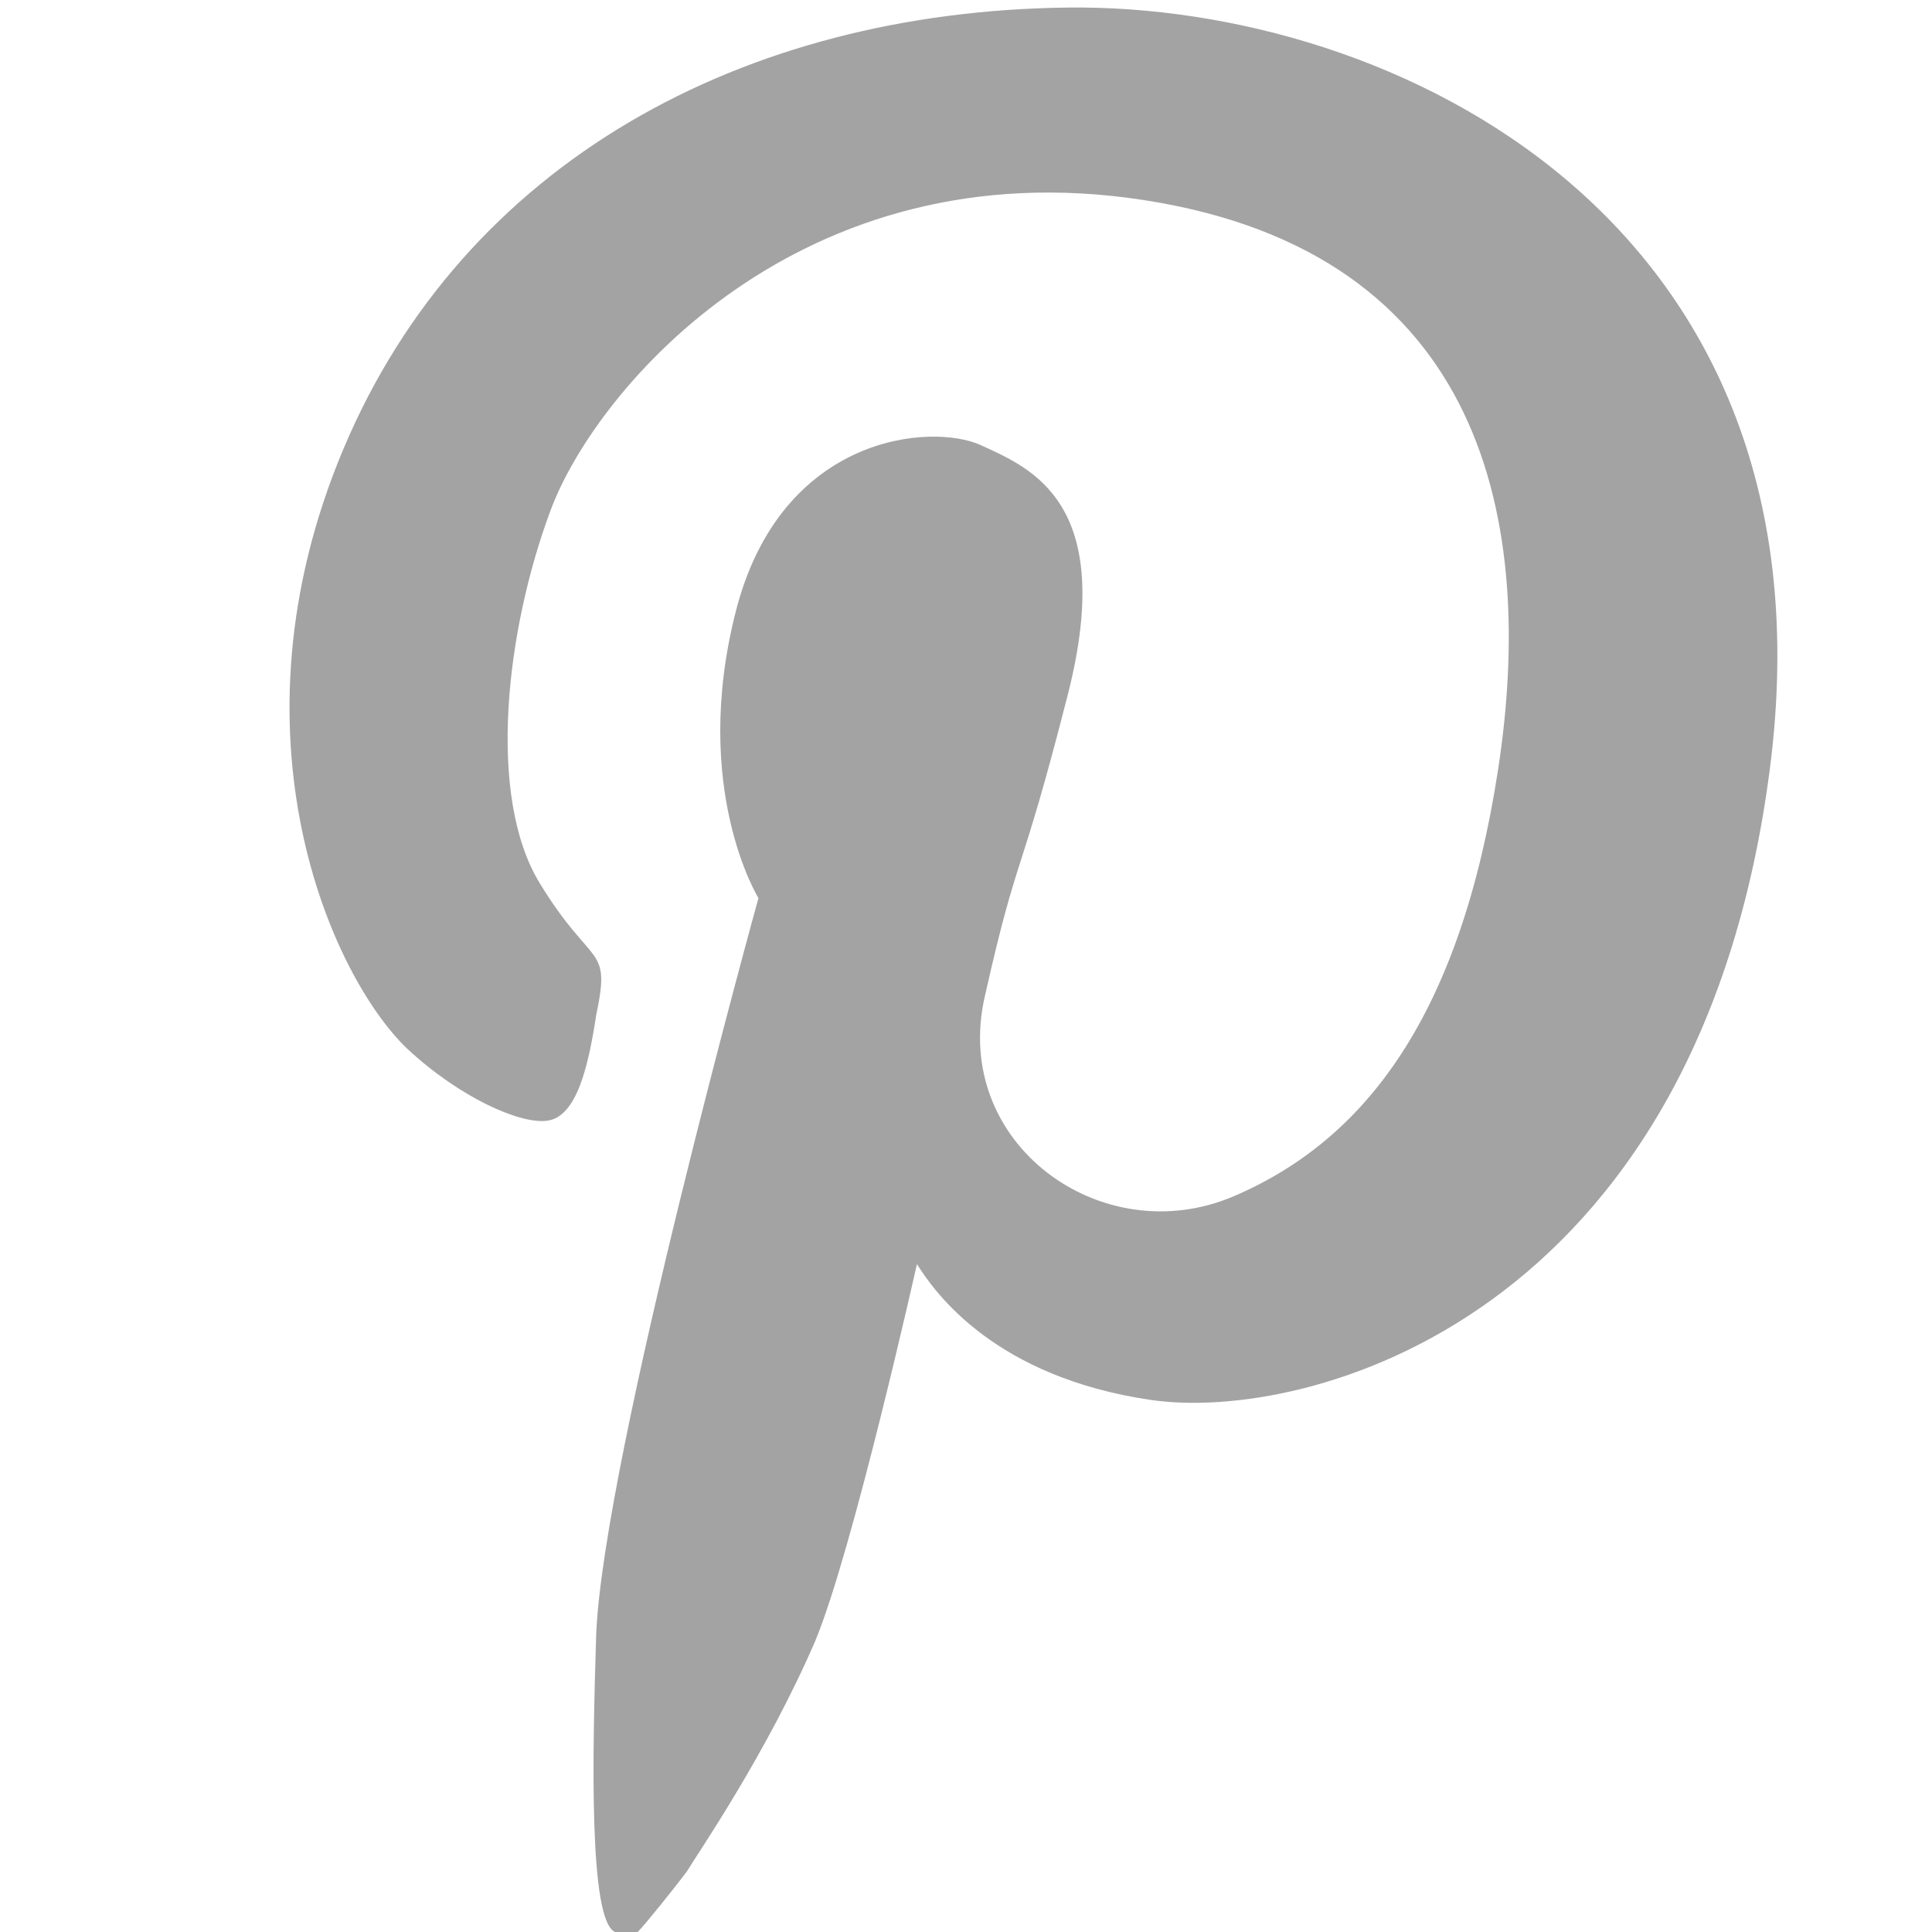
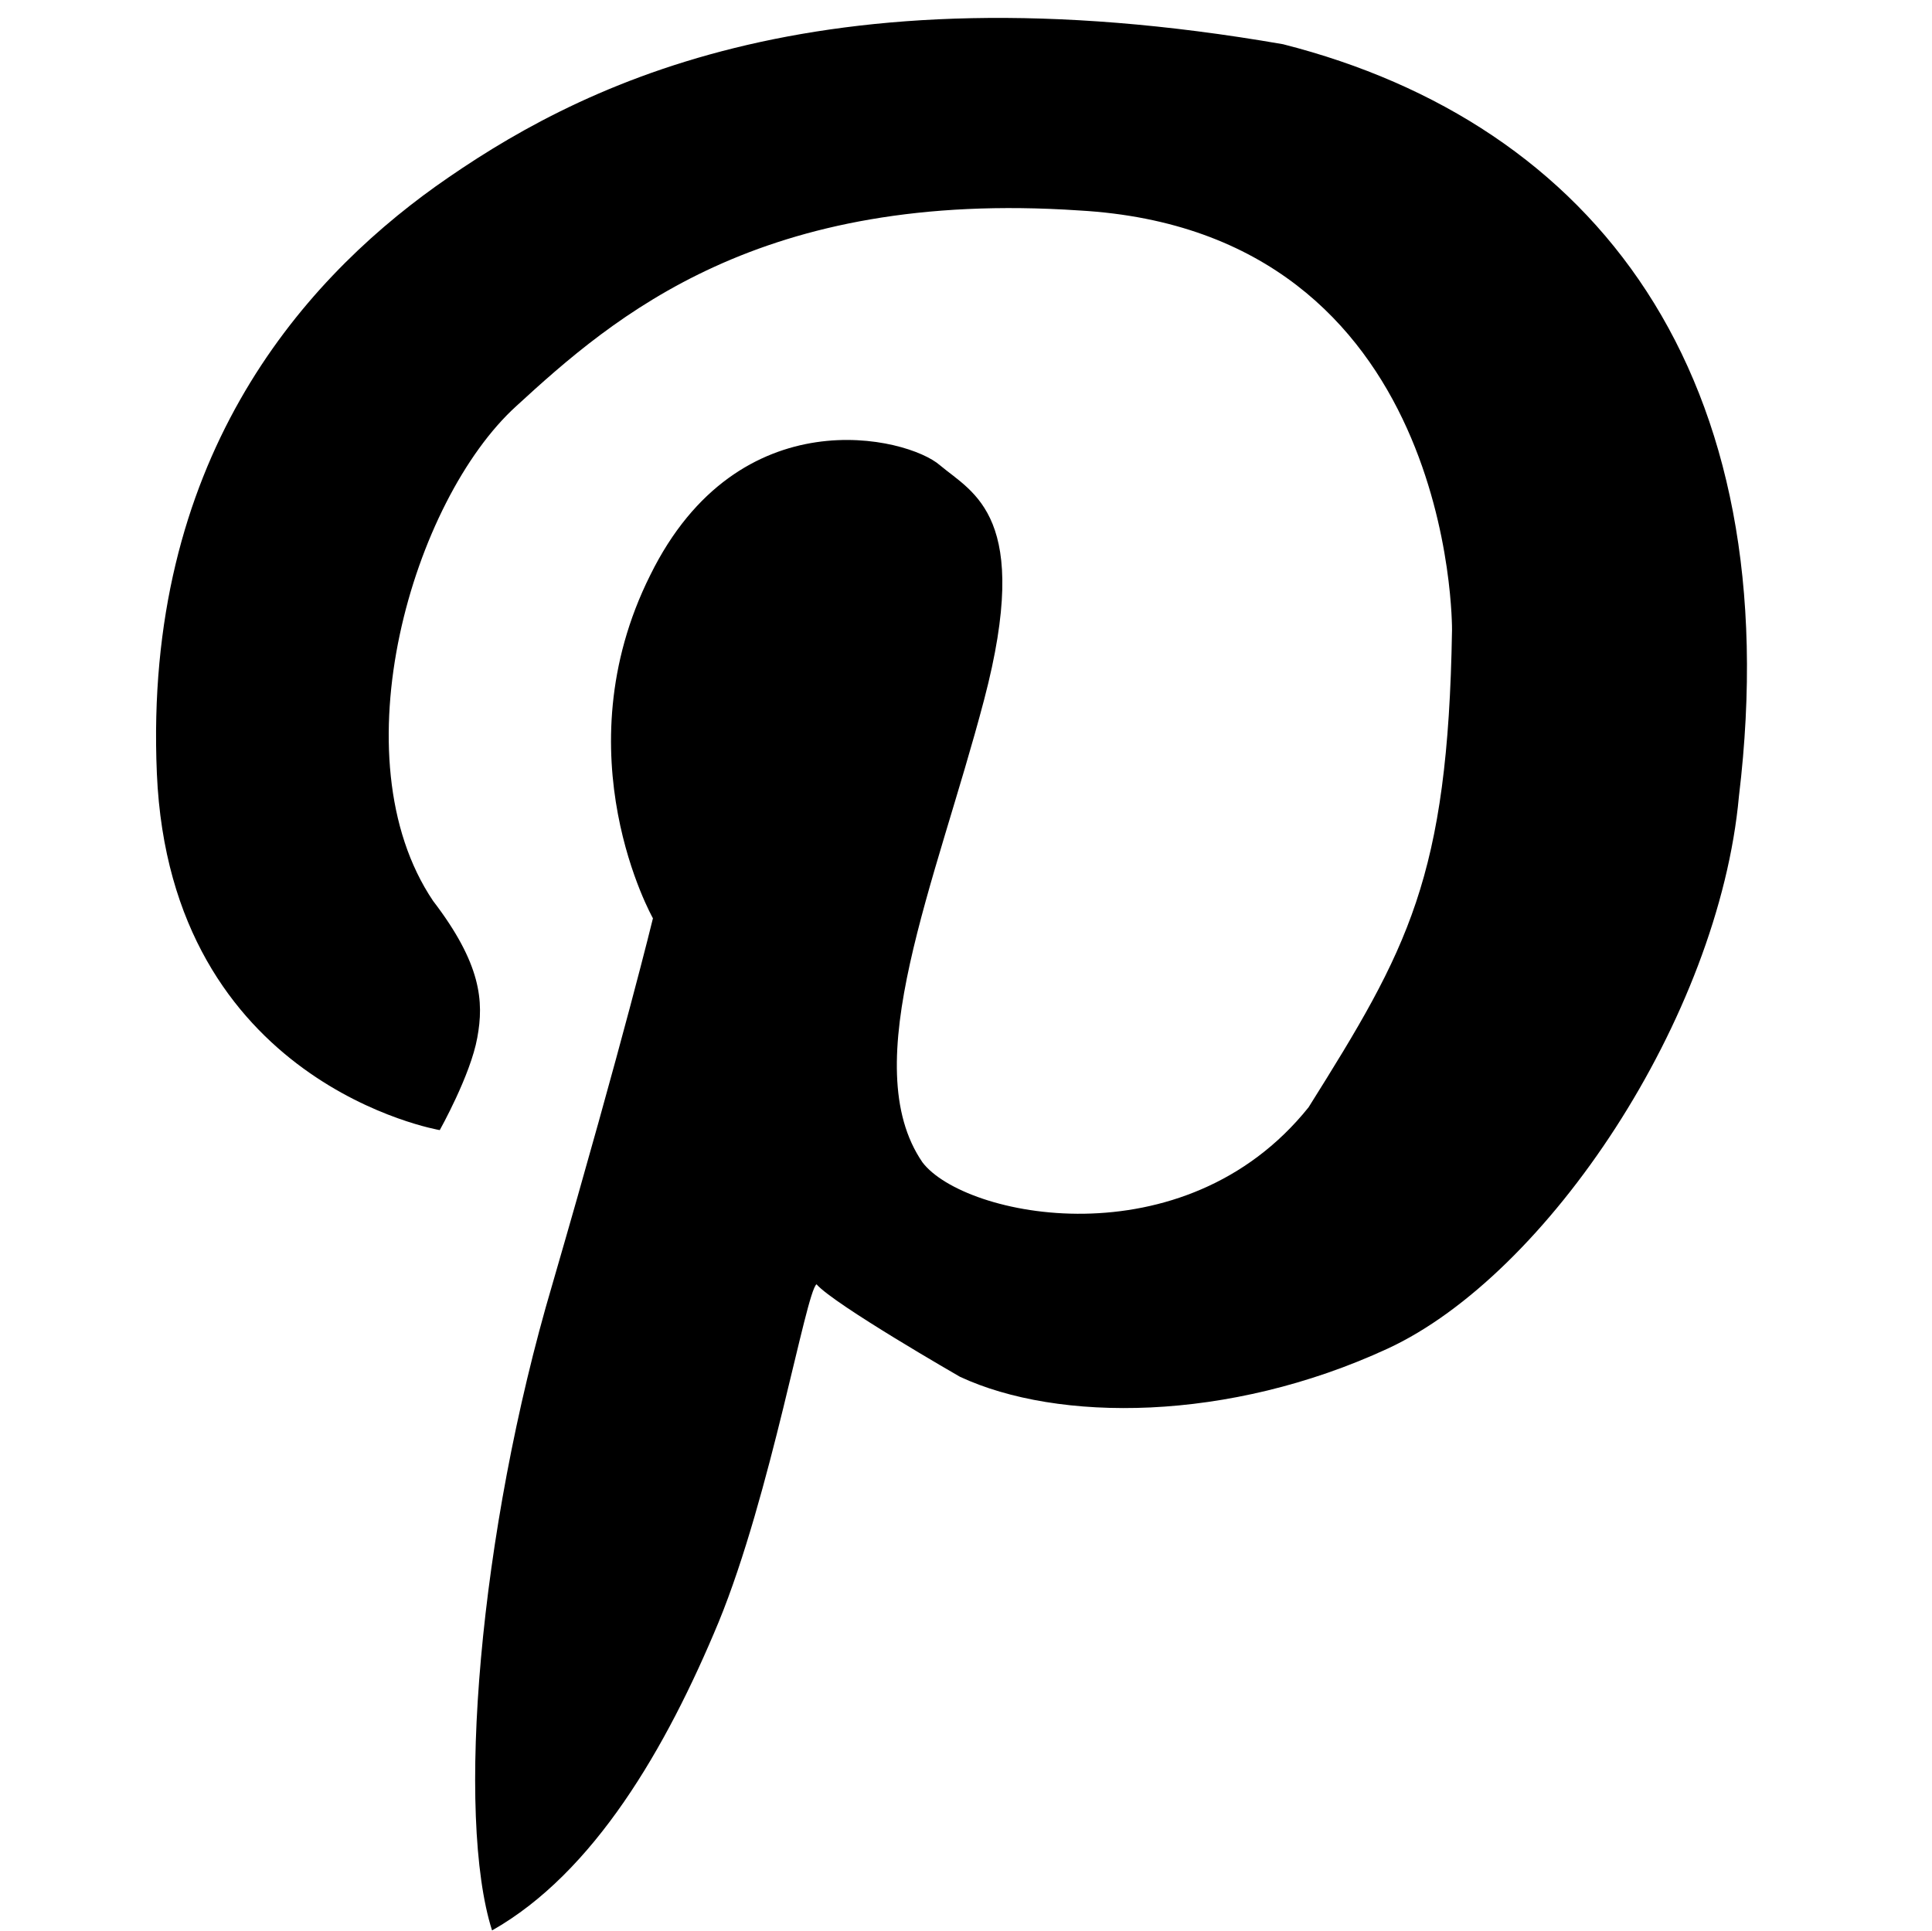
- <svg xmlns="http://www.w3.org/2000/svg" version="1.0" id="Слой_1" x="0px" y="0px" viewBox="0 0 51.2 51.2" enable-background="new 0 0 51.2 51.2" xml:space="preserve">
-   <path fill="#A3A3A3" d="M16.3,51.2c-0.7-0.3-0.6-4.7-0.5-7.9c0.2-4.7,4.3-19.5,4.3-19.5s-1.8-2.9-0.6-7.6s5.2-5,6.5-4.4  c1.3,0.6,3.6,1.5,2.3,6.6c-1.3,5.1-1.3,4-2.2,8c-0.9,3.9,3.1,6.8,6.6,5.3c3.5-1.5,6-4.8,7-11.3S39.4,6.7,30.3,5.3s-14.5,5-15.7,8.2  s-1.7,7.6-0.3,9.9s1.9,1.6,1.5,3.5c-0.2,1.3-0.5,2.7-1.3,2.8c-0.7,0.1-2.3-0.6-3.7-1.9c-2-1.9-4.9-8.3-1.7-15.9S19.7,0.3,28.3,0.2  s20.5,5.6,18.6,20.2S34.6,37.7,30.5,37.1s-5.7-2.8-6.2-3.6c0,0-1.7,7.6-2.7,10c-1.3,3-3.1,5.6-3.4,6.1c-0.3,0.4-1.1,1.4-1.3,1.6  C16.8,51.2,16.6,51.3,16.3,51.2z" />
+ <svg xmlns="http://www.w3.org/2000/svg" version="1.1" id="Pinterest" x="0px" y="0px" viewBox="47 -47 144.1 144" style="enable-background:new 47 -47 144.1 144;" xml:space="preserve">
+   <path d="M142.7-43.7c-35.1-6.1-52.9,3.3-63.2,10.6c-10.2,7.3-21.8,20.6-20.8,43.8c1,23.2,21.1,26.6,21.1,26.6s2.3-4.1,2.8-6.9  c0.5-2.7,0.3-5.5-3.3-10.2c-7.2-10.7-1.5-29.9,6.2-36.9c7.3-6.7,18.2-16.2,42-14.6C155.6-29.7,155.3,0,155.3,0  c-0.3,18.5-3.3,23.8-10.7,35.6c-9.3,11.6-25.7,8.2-28.8,4.1c-5-7.3,1-20.8,4.6-34.5c3.6-13.7-0.8-15.4-3.3-17.5  c-2.4-2.1-15-5.2-21.6,8.2c-6.7,13.4,0.2,25.6,0.2,25.6s-2.1,8.7-7.5,27.3C82.7,67.4,81,88.5,83.7,97c7.6-4.3,13-13.6,16.9-23  c3.9-9.5,6.5-24.6,7.3-25.2c1.3,1.5,10.7,6.9,10.7,6.9c7.3,3.4,20,3.4,31.9-2.1c11.9-5.5,24.7-24.7,26.2-41.2  C180.5-19.1,165.9-37.8,142.7-43.7z" />
</svg>
